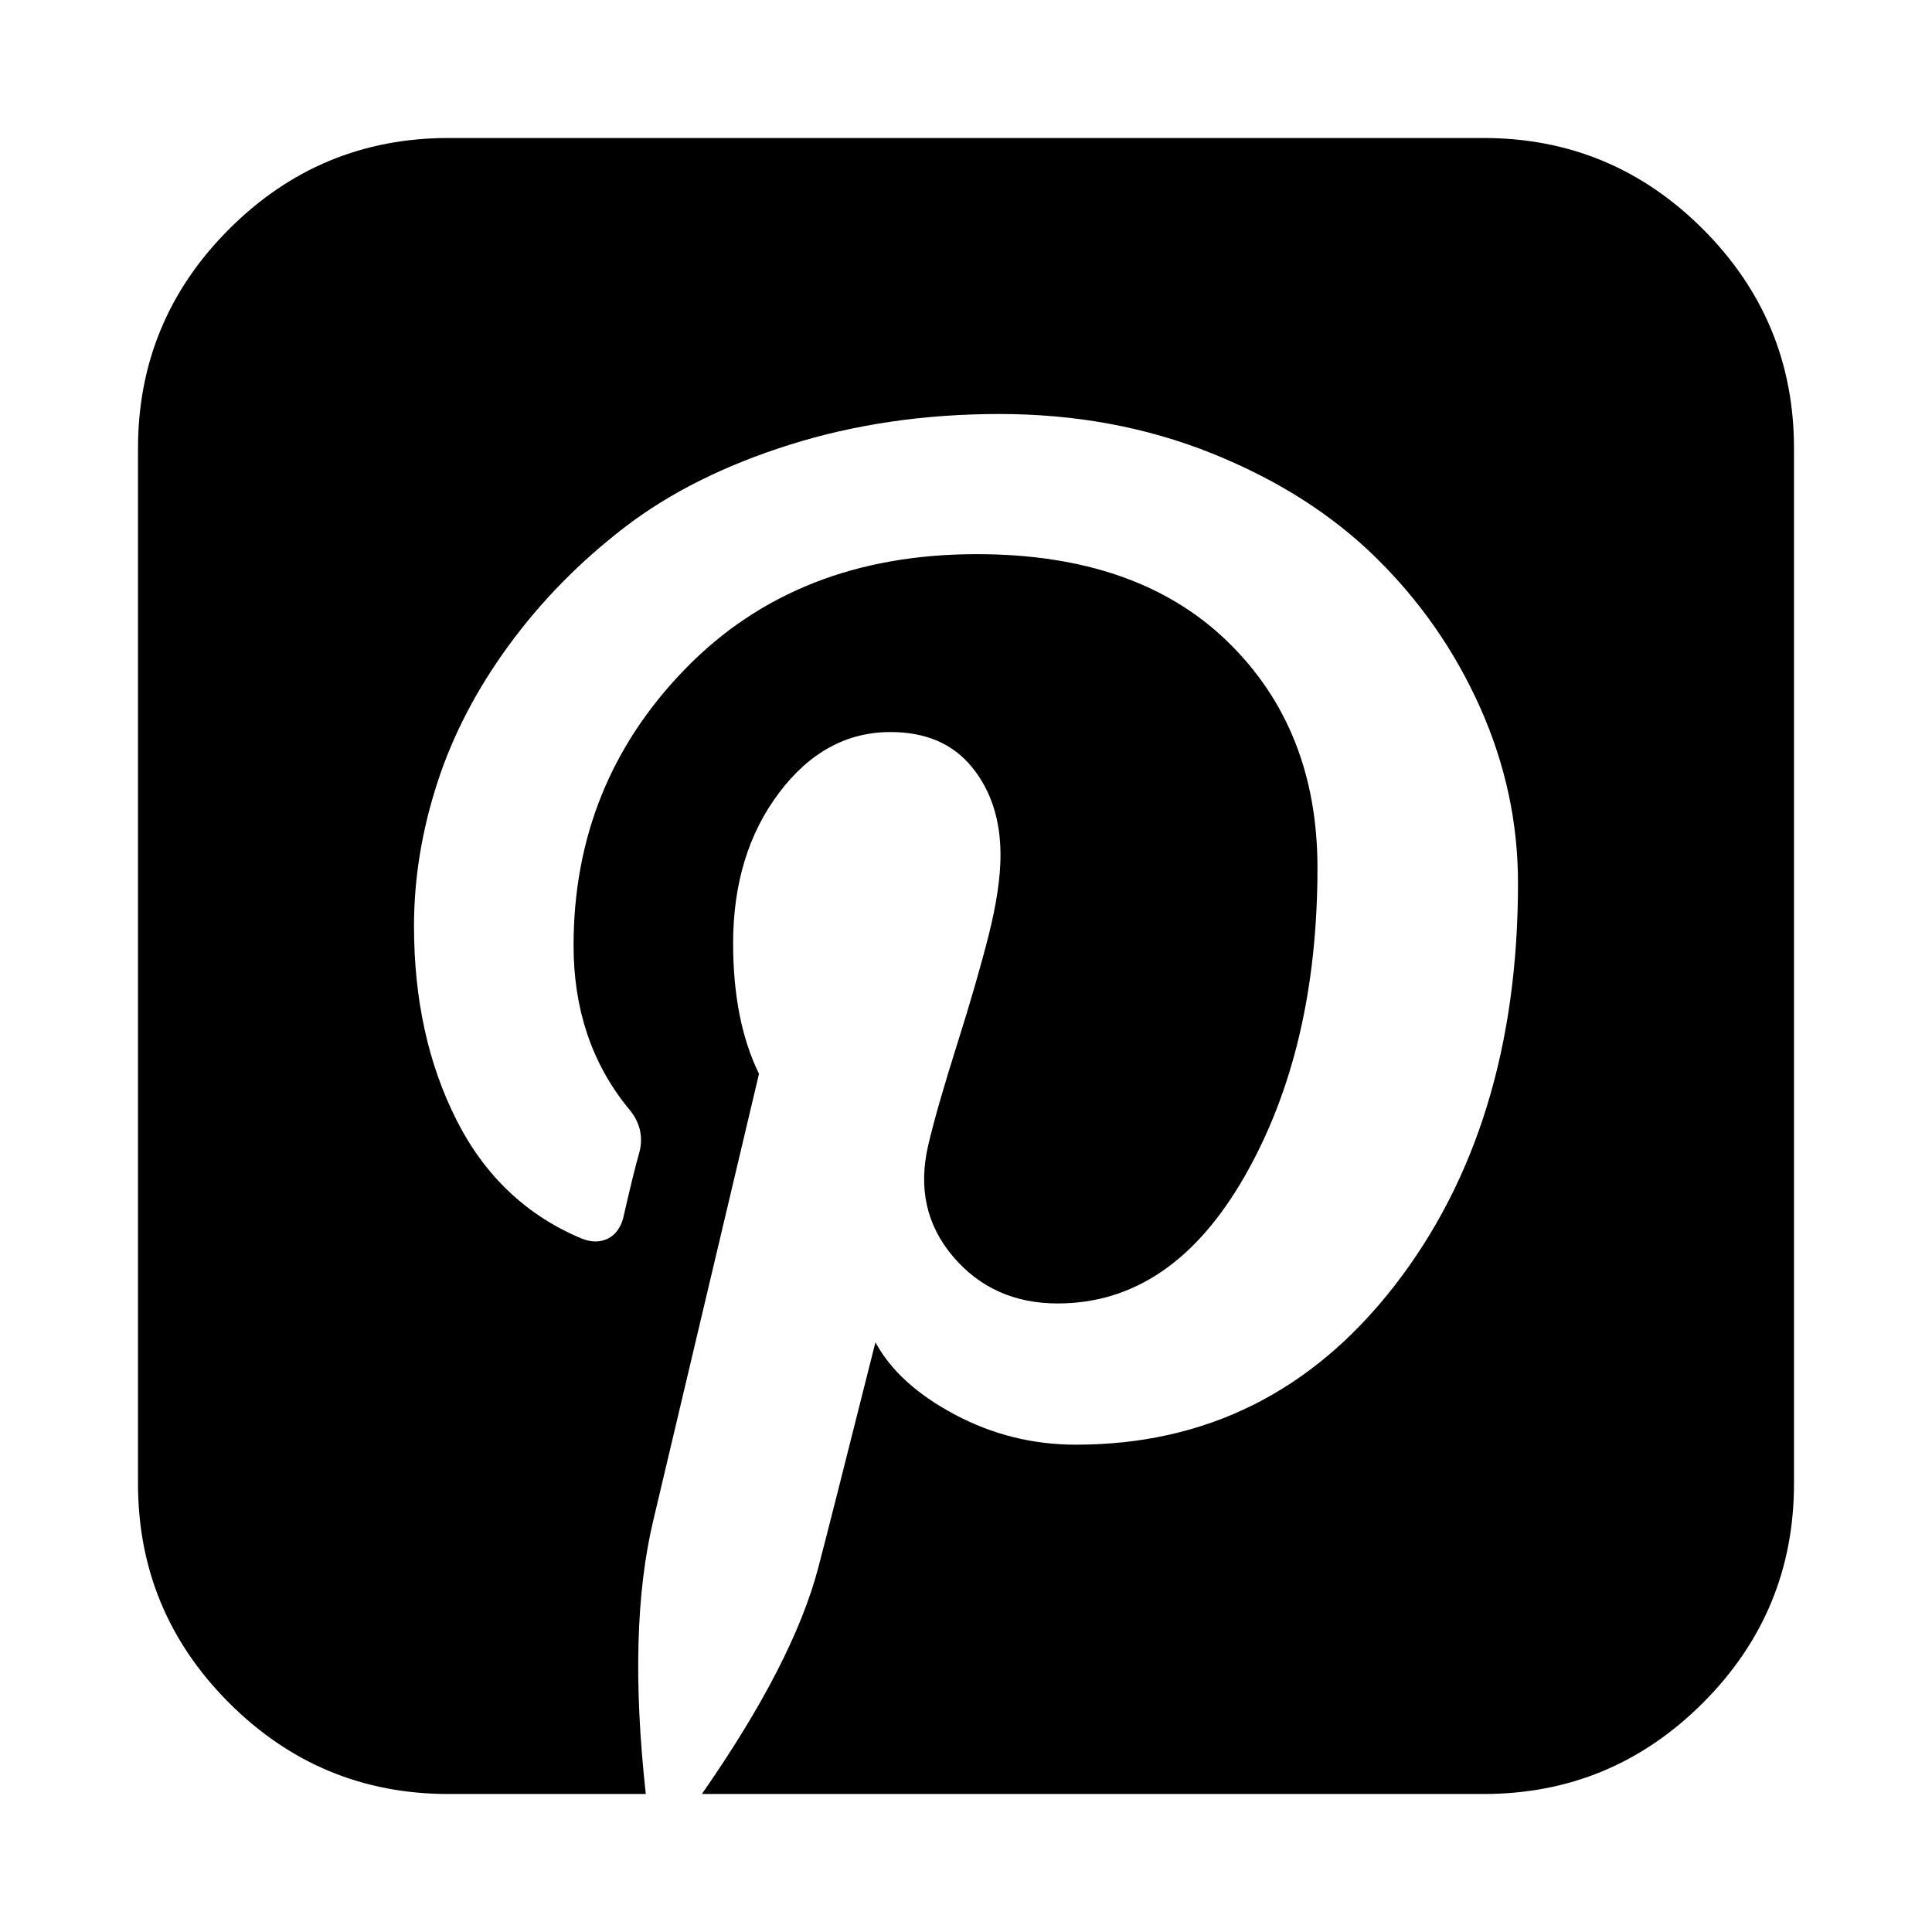
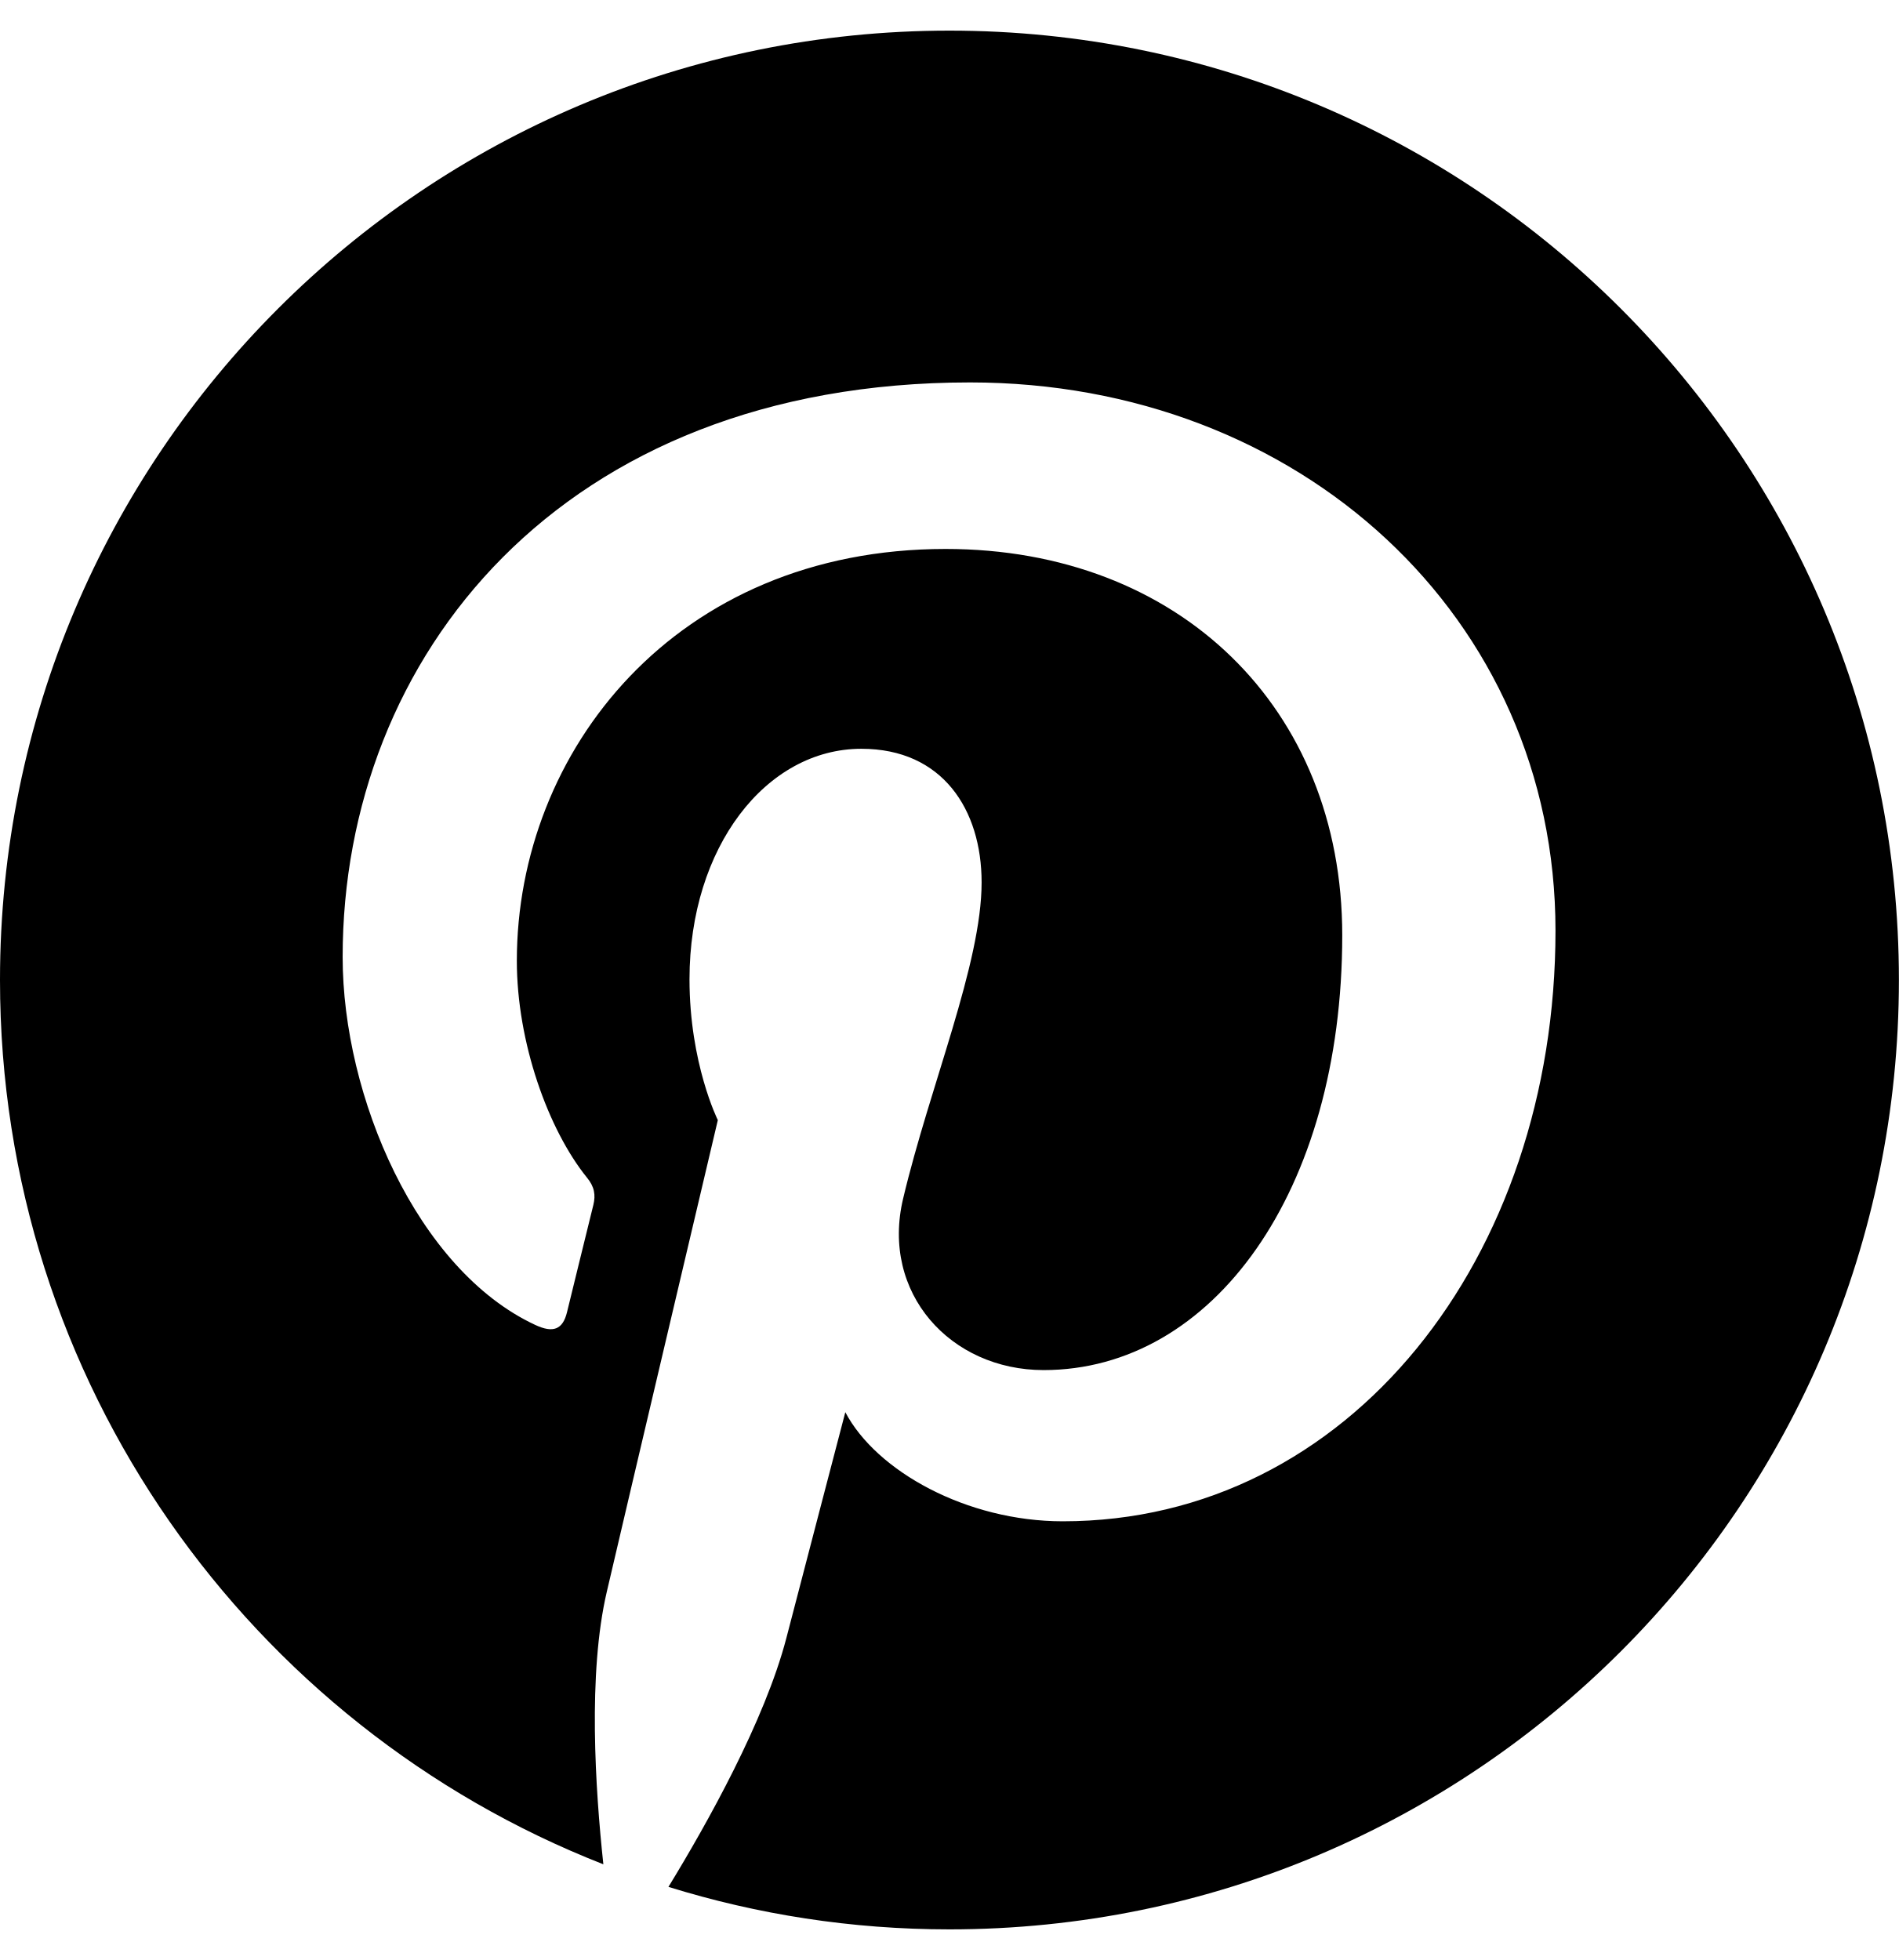
- <svg xmlns="http://www.w3.org/2000/svg" width="1792" height="1792" viewBox="0 0 1792 1792">
-   <path d="M1376 128q119 0 203.5 84.5T1664 416v960q0 119-84.5 203.5T1376 1664H651q85-122 108-210 9-34 53-209 21 39 73.5 67t112.5 28q181 0 295.5-147.5T1408 819q0-84-35-162.5t-96.5-139-152.5-97T927 384q-104 0-194.5 28.5t-153 76.5T472 598.5t-66.5 128T384 859q0 102 39.5 180T540 1149q13 5 23.5 0t14.5-19q10-44 15-61 6-23-11-42-50-62-50-150 0-150 103.5-256.5T906 514q149 0 232.5 81t83.5 210q0 168-67.5 286T981 1209q-60 0-97-43.5T861 1062q8-34 26.5-92.5t29.5-102 11-74.5q0-49-26.5-81.5T826 679q-61 0-103.5 56.5T680 875q0 72 24 121l-98 414q-24 100-7 254H416q-119 0-203.5-84.5T128 1376V416q0-119 84.5-203.5T416 128h960z" />
+ <svg xmlns="http://www.w3.org/2000/svg" viewBox="0 0 496 512">
+   <path d="m496 256c0 137-111 248-248 248-25.6 0-50.2-3.9-73.4-11.1 10.1-16.5 25.2-43.5 30.8-65 3-11.6 15.4-59 15.4-59 8.1 15.4 31.7 28.5 56.8 28.5 74.8 0 128.7-68.8 128.7-154.3 0-81.9-66.9-143.2-152.9-143.2-107 0-163.9 71.8-163.9 150.1 0 36.4 19.4 81.7 50.3 96.1 4.7 2.2 7.2 1.2 8.3-3.3.8-3.4 5-20.3 6.9-28.1.6-2.5.3-4.7-1.7-7.1-10.1-12.5-18.3-35.3-18.3-56.6 0-54.7 41.4-107.6 112-107.6 60.9 0 103.6 41.5 103.6 100.9 0 67.1-33.9 113.6-78 113.6-24.3 0-42.6-20.1-36.7-44.8 7-29.5 20.5-61.3 20.5-82.6 0-19-10.2-34.9-31.4-34.9-24.9 0-44.9 25.7-44.9 60.2 0 22 7.4 36.8 7.4 36.8s-24.5 103.8-29 123.2c-5 21.4-3 51.6-.9 71.2-92.2-36.1-157.6-125.9-157.6-231 0-137 111-248 248-248s248 111 248 248z" />
</svg>
